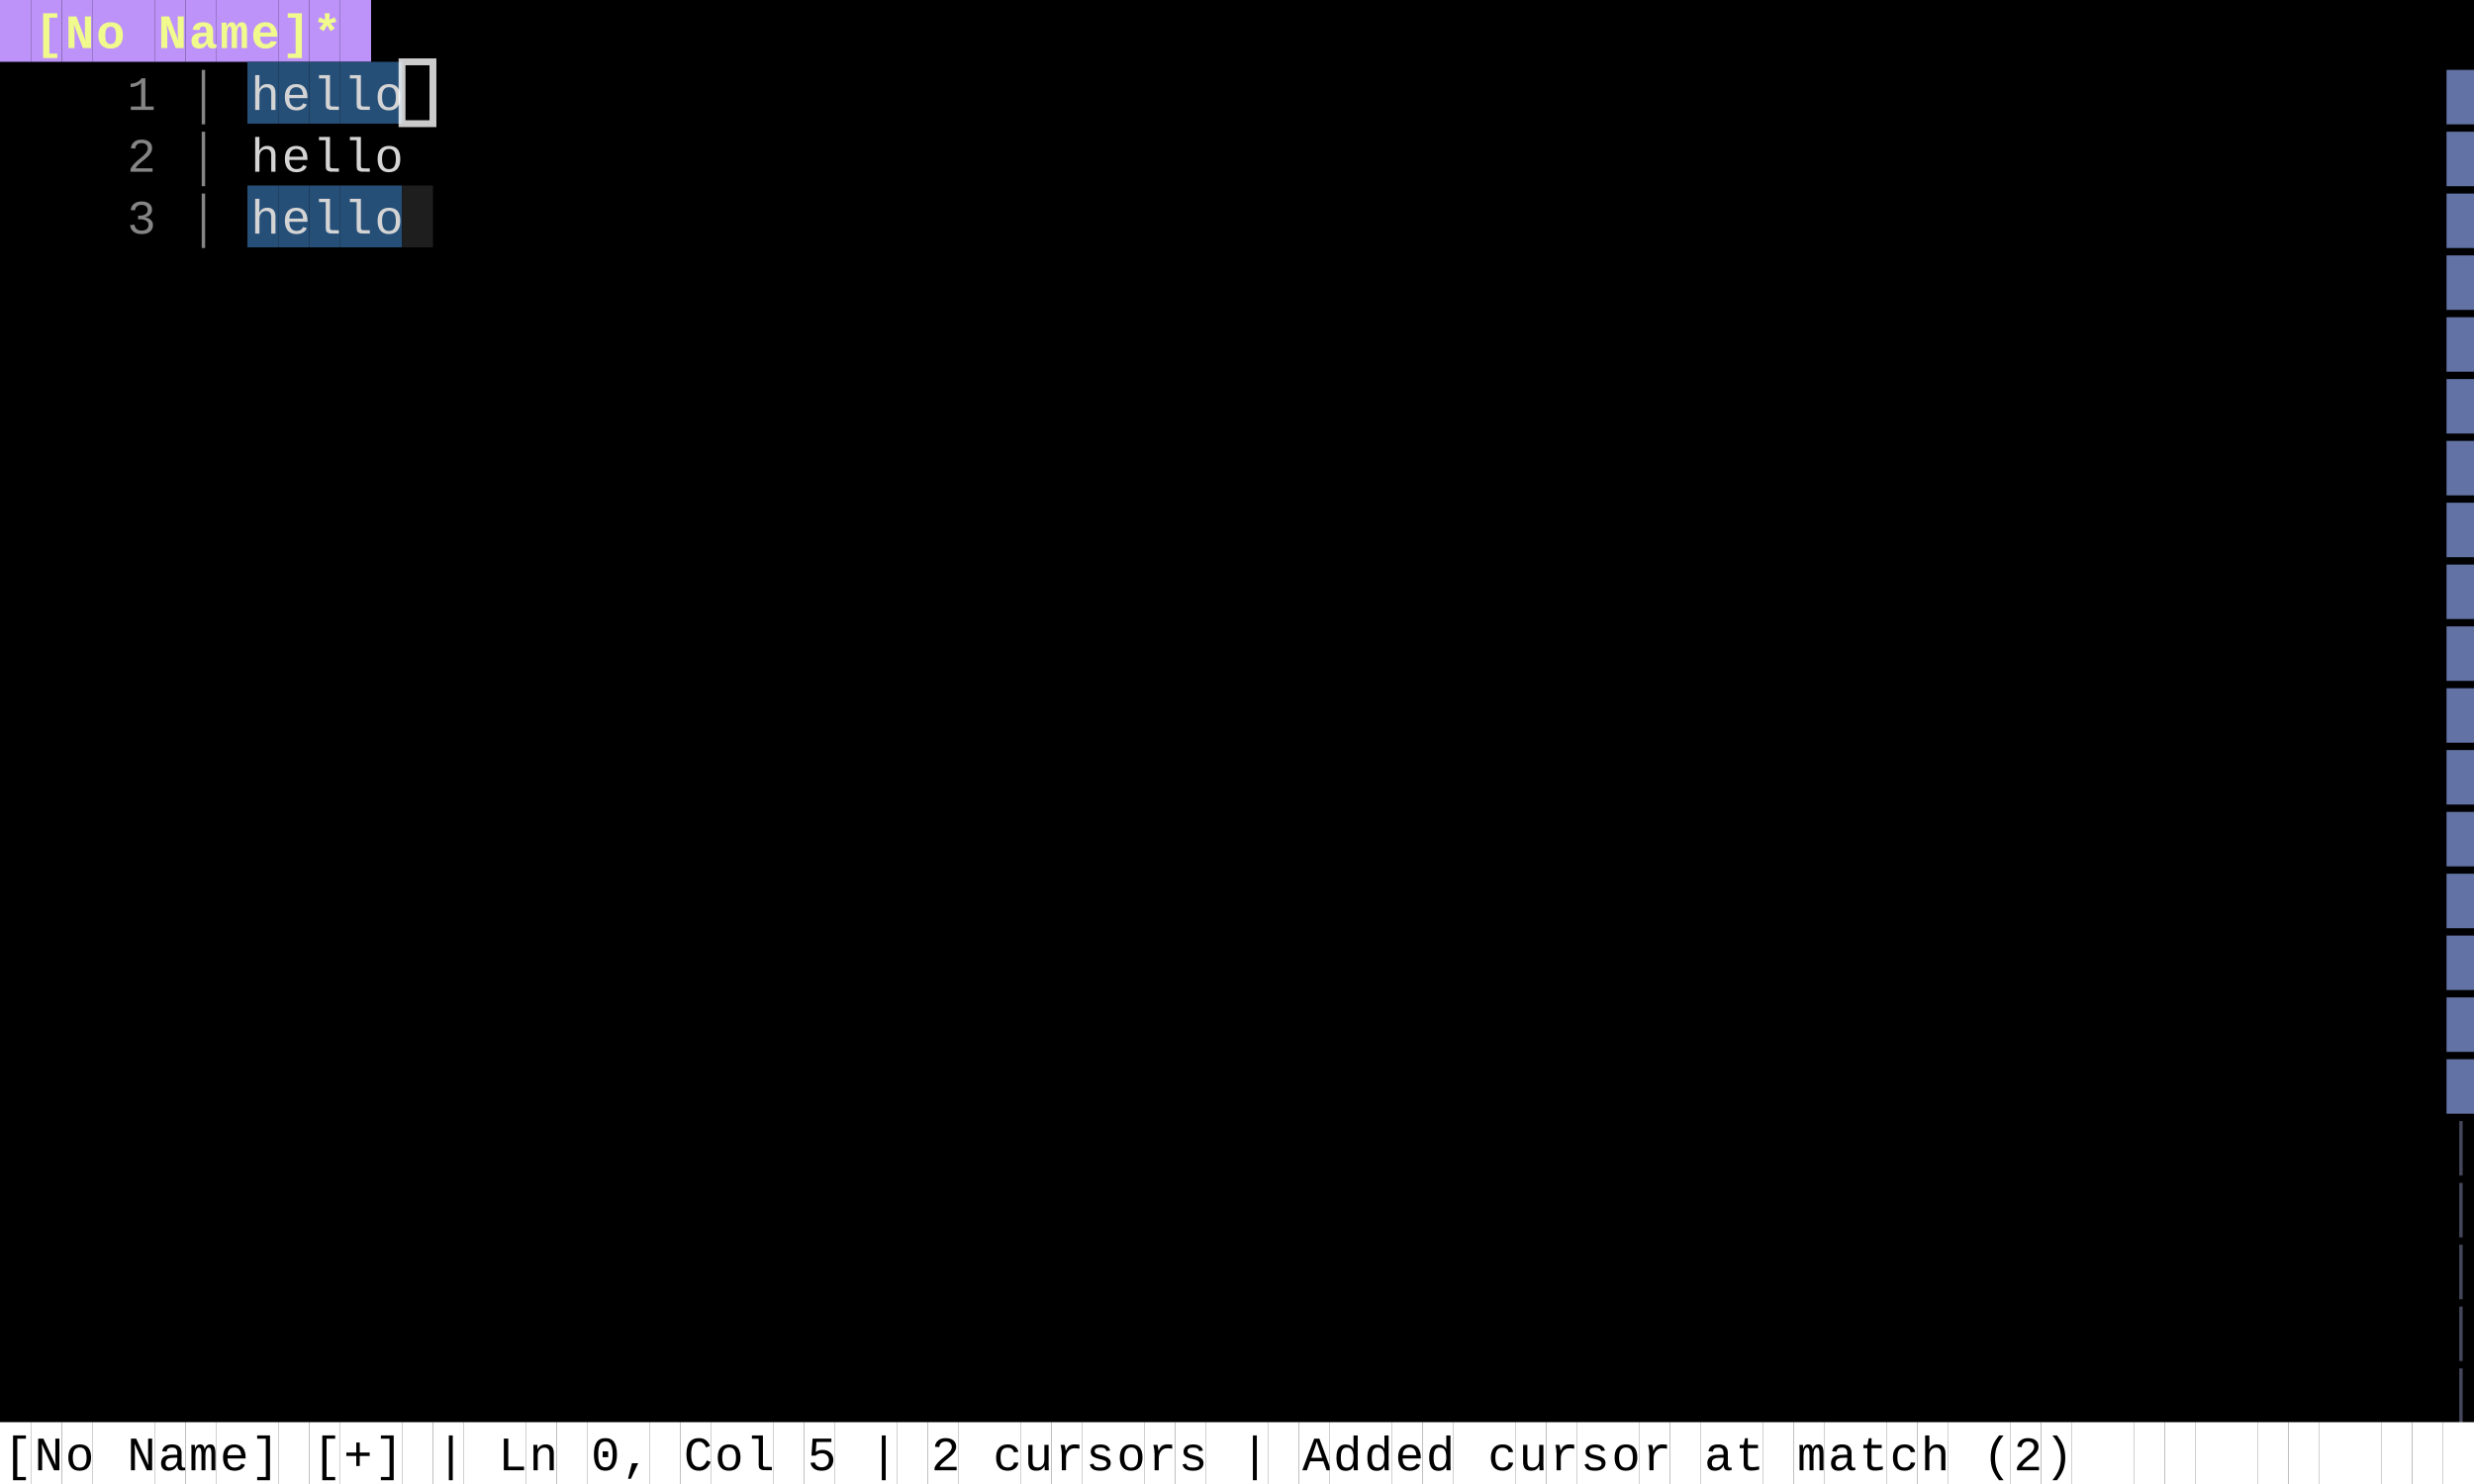
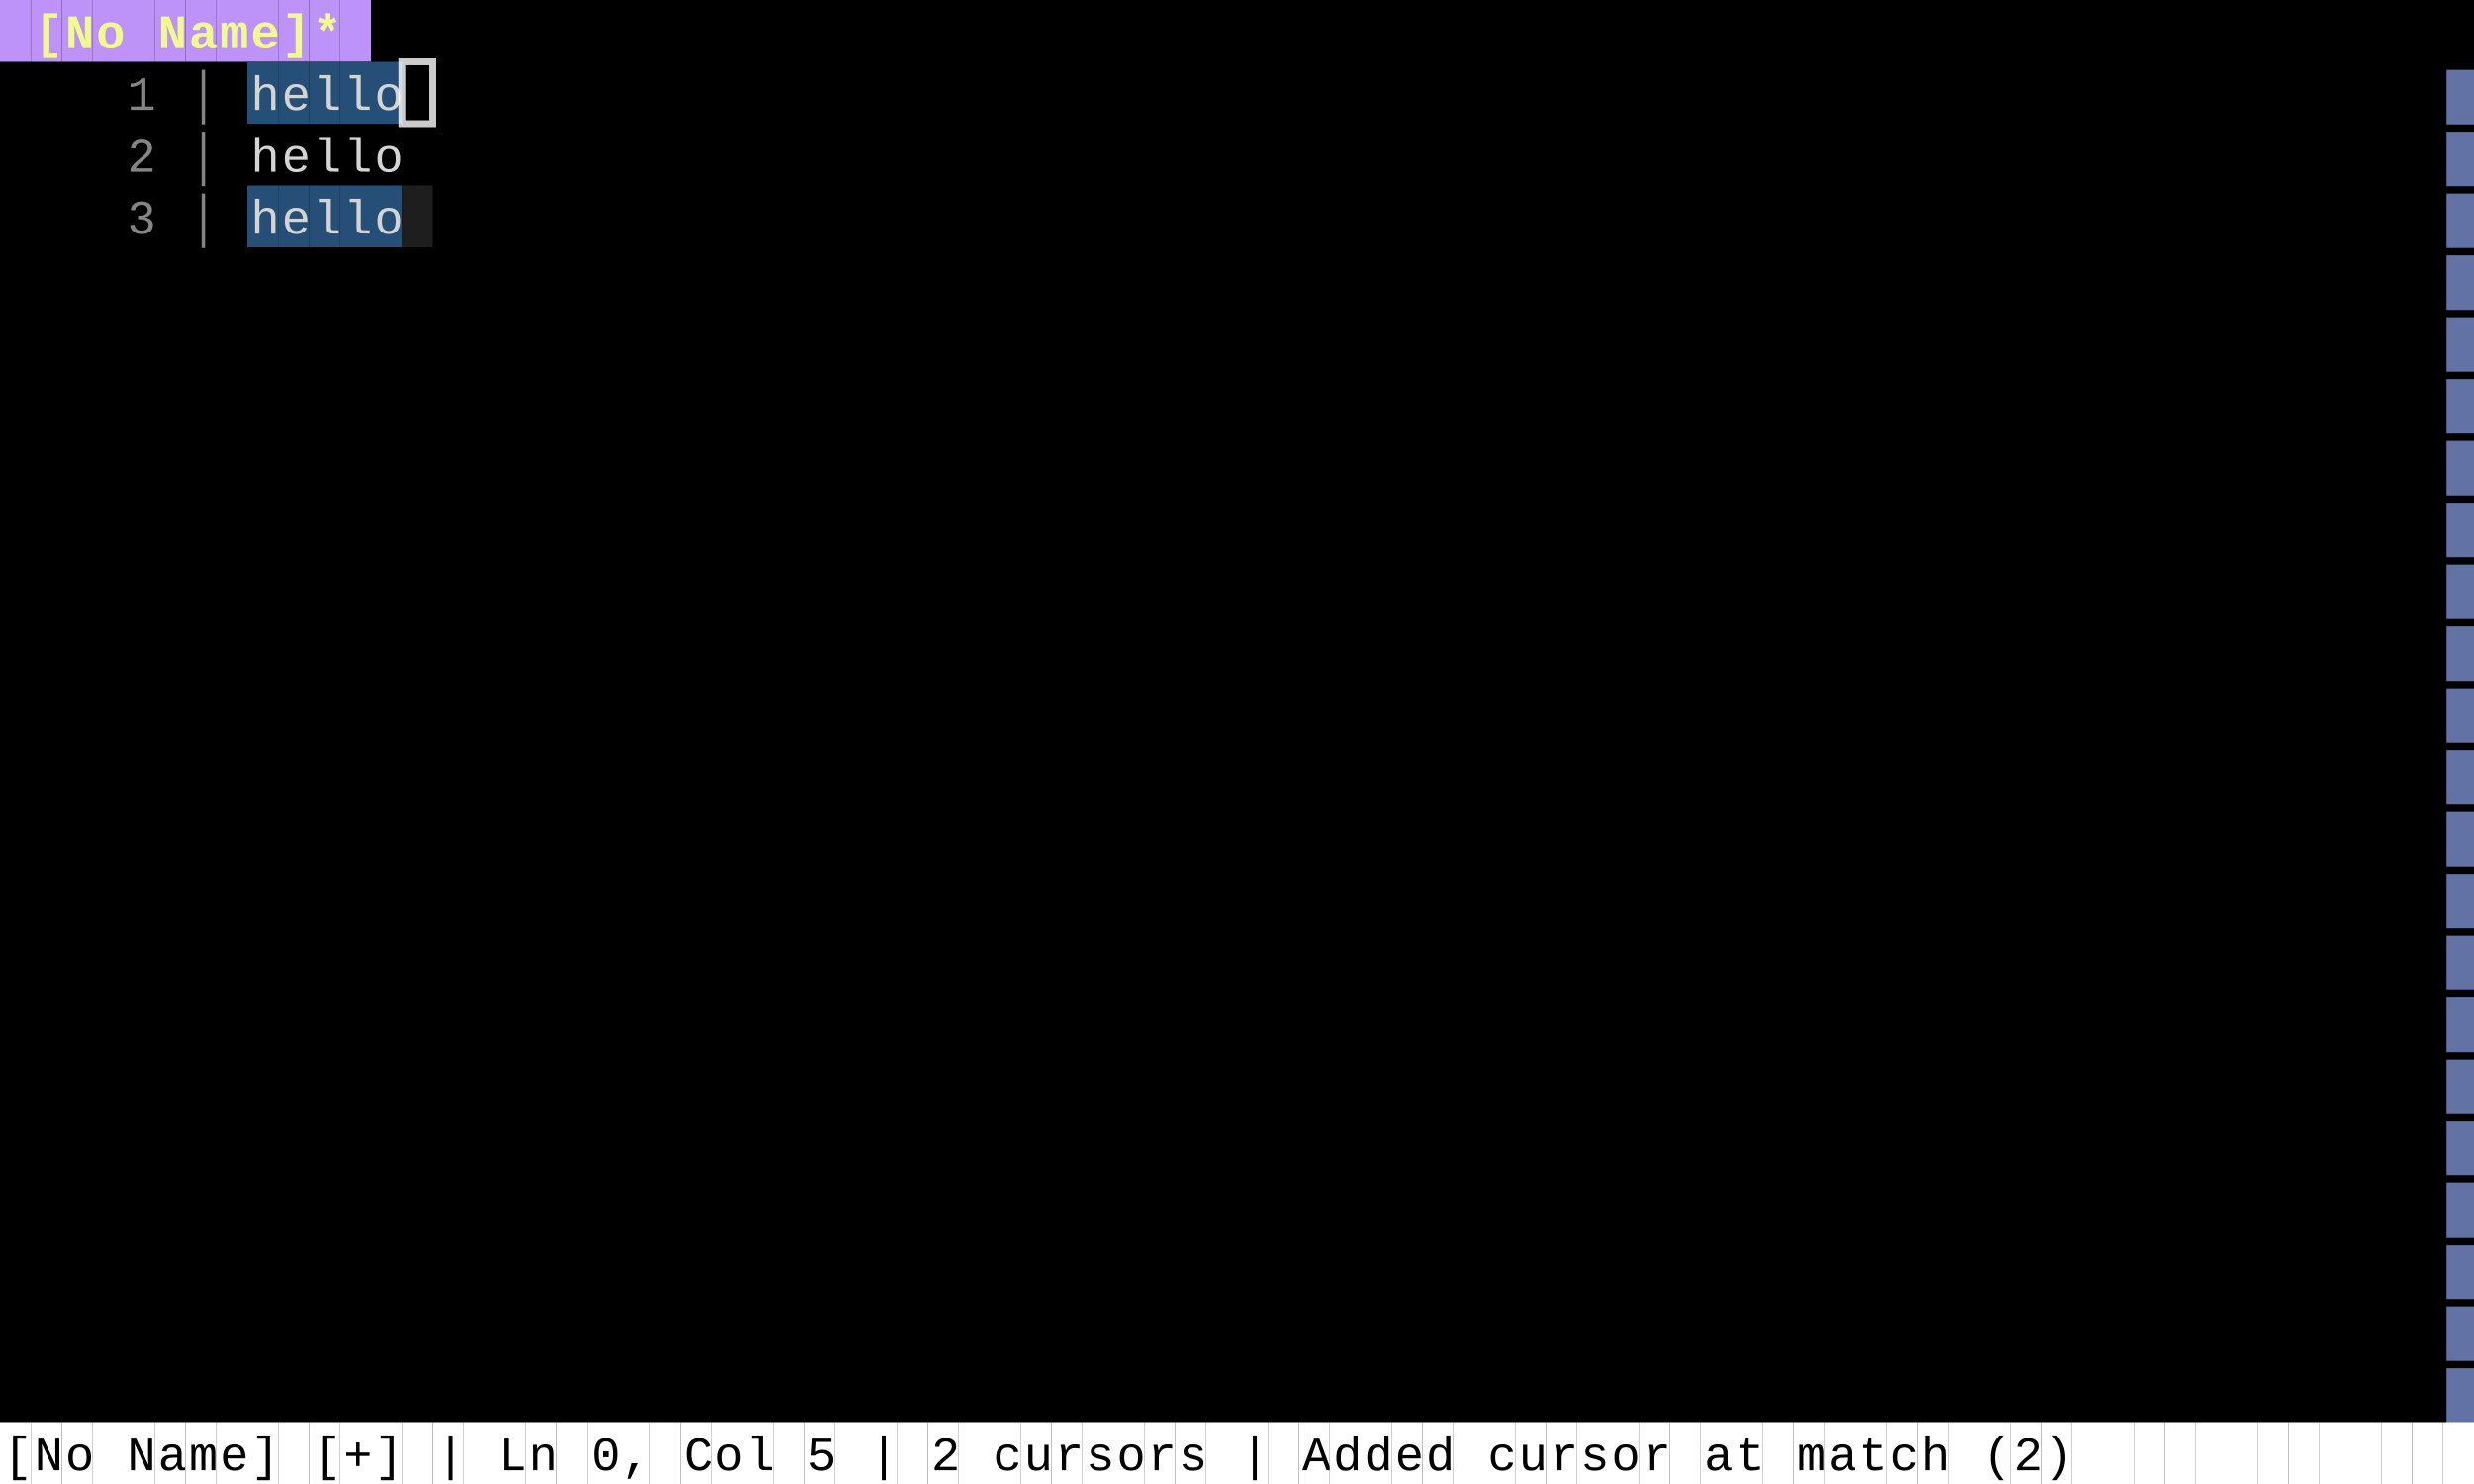
<svg xmlns="http://www.w3.org/2000/svg" width="720" height="432" viewBox="0 0 720 432">
  <style>
    .terminal { font-family: 'Courier New', 'Consolas', monospace; font-size: 14px; white-space: pre; }
</style>
  <rect width="100%" height="100%" fill="#000000" />
  <rect x="0" y="0" width="9" height="18" fill="#bd93f9" />
  <rect x="9" y="0" width="9" height="18" fill="#bd93f9" />
  <text x="10" y="14" fill="#f1fa8c" class="terminal" style="font-weight:bold;">[</text>
  <rect x="18" y="0" width="9" height="18" fill="#bd93f9" />
  <text x="19" y="14" fill="#f1fa8c" class="terminal" style="font-weight:bold;">N</text>
  <rect x="27" y="0" width="9" height="18" fill="#bd93f9" />
  <text x="28" y="14" fill="#f1fa8c" class="terminal" style="font-weight:bold;">o</text>
  <rect x="36" y="0" width="9" height="18" fill="#bd93f9" />
  <rect x="45" y="0" width="9" height="18" fill="#bd93f9" />
  <text x="46" y="14" fill="#f1fa8c" class="terminal" style="font-weight:bold;">N</text>
  <rect x="54" y="0" width="9" height="18" fill="#bd93f9" />
  <text x="55" y="14" fill="#f1fa8c" class="terminal" style="font-weight:bold;">a</text>
  <rect x="63" y="0" width="9" height="18" fill="#bd93f9" />
  <text x="64" y="14" fill="#f1fa8c" class="terminal" style="font-weight:bold;">m</text>
  <rect x="72" y="0" width="9" height="18" fill="#bd93f9" />
  <text x="73" y="14" fill="#f1fa8c" class="terminal" style="font-weight:bold;">e</text>
  <rect x="81" y="0" width="9" height="18" fill="#bd93f9" />
  <text x="82" y="14" fill="#f1fa8c" class="terminal" style="font-weight:bold;">]</text>
  <rect x="90" y="0" width="9" height="18" fill="#bd93f9" />
  <text x="91" y="14" fill="#f1fa8c" class="terminal" style="font-weight:bold;">*</text>
  <rect x="99" y="0" width="9" height="18" fill="#bd93f9" />
  <text x="37" y="32" fill="#858585" class="terminal" style="">1</text>
  <text x="55" y="32" fill="#858585" class="terminal" style="">│</text>
  <rect x="72" y="18" width="9" height="18" fill="#264f78" />
  <text x="73" y="32" fill="#d4d4d4" class="terminal" style="">h</text>
  <rect x="81" y="18" width="9" height="18" fill="#264f78" />
  <text x="82" y="32" fill="#d4d4d4" class="terminal" style="">e</text>
  <rect x="90" y="18" width="9" height="18" fill="#264f78" />
  <text x="91" y="32" fill="#d4d4d4" class="terminal" style="">l</text>
  <rect x="99" y="18" width="9" height="18" fill="#264f78" />
  <text x="100" y="32" fill="#d4d4d4" class="terminal" style="">l</text>
  <rect x="108" y="18" width="9" height="18" fill="#264f78" />
  <text x="109" y="32" fill="#d4d4d4" class="terminal" style="">o</text>
  <text x="712" y="32" fill="#6272a4" class="terminal" style="">█</text>
  <text x="37" y="50" fill="#858585" class="terminal" style="">2</text>
  <text x="55" y="50" fill="#858585" class="terminal" style="">│</text>
  <text x="73" y="50" fill="#d4d4d4" class="terminal" style="">h</text>
  <text x="82" y="50" fill="#d4d4d4" class="terminal" style="">e</text>
  <text x="91" y="50" fill="#d4d4d4" class="terminal" style="">l</text>
  <text x="100" y="50" fill="#d4d4d4" class="terminal" style="">l</text>
  <text x="109" y="50" fill="#d4d4d4" class="terminal" style="">o</text>
  <text x="712" y="50" fill="#6272a4" class="terminal" style="">█</text>
  <text x="37" y="68" fill="#858585" class="terminal" style="">3</text>
  <text x="55" y="68" fill="#858585" class="terminal" style="">│</text>
  <rect x="72" y="54" width="9" height="18" fill="#264f78" />
  <text x="73" y="68" fill="#d4d4d4" class="terminal" style="">h</text>
  <rect x="81" y="54" width="9" height="18" fill="#264f78" />
  <text x="82" y="68" fill="#d4d4d4" class="terminal" style="">e</text>
  <rect x="90" y="54" width="9" height="18" fill="#264f78" />
  <text x="91" y="68" fill="#d4d4d4" class="terminal" style="">l</text>
  <rect x="99" y="54" width="9" height="18" fill="#264f78" />
  <text x="100" y="68" fill="#d4d4d4" class="terminal" style="">l</text>
  <rect x="108" y="54" width="9" height="18" fill="#264f78" />
  <text x="109" y="68" fill="#d4d4d4" class="terminal" style="">o</text>
  <rect x="117" y="54" width="9" height="18" fill="#1e1e1e" />
  <text x="712" y="68" fill="#6272a4" class="terminal" style="">█</text>
  <text x="712" y="86" fill="#6272a4" class="terminal" style="">█</text>
  <text x="712" y="104" fill="#6272a4" class="terminal" style="">█</text>
  <text x="712" y="122" fill="#6272a4" class="terminal" style="">█</text>
  <text x="712" y="140" fill="#6272a4" class="terminal" style="">█</text>
  <text x="712" y="158" fill="#6272a4" class="terminal" style="">█</text>
  <text x="712" y="176" fill="#6272a4" class="terminal" style="">█</text>
  <text x="712" y="194" fill="#6272a4" class="terminal" style="">█</text>
  <text x="712" y="212" fill="#6272a4" class="terminal" style="">█</text>
  <text x="712" y="230" fill="#6272a4" class="terminal" style="">█</text>
  <text x="712" y="248" fill="#6272a4" class="terminal" style="">█</text>
  <text x="712" y="266" fill="#6272a4" class="terminal" style="">█</text>
  <text x="712" y="284" fill="#6272a4" class="terminal" style="">█</text>
  <text x="712" y="302" fill="#6272a4" class="terminal" style="">█</text>
  <text x="712" y="320" fill="#6272a4" class="terminal" style="">█</text>
-   <text x="712" y="338" fill="#44475a" class="terminal" style="">│</text>
-   <text x="712" y="356" fill="#44475a" class="terminal" style="">│</text>
-   <text x="712" y="374" fill="#44475a" class="terminal" style="">│</text>
-   <text x="712" y="392" fill="#44475a" class="terminal" style="">│</text>
-   <text x="712" y="410" fill="#44475a" class="terminal" style="">│</text>
+   <text x="712" y="338" fill="#6272a4" class="terminal" style="">█</text>
+   <text x="712" y="356" fill="#6272a4" class="terminal" style="">█</text>
+   <text x="712" y="374" fill="#6272a4" class="terminal" style="">█</text>
+   <text x="712" y="392" fill="#6272a4" class="terminal" style="">█</text>
+   <text x="712" y="410" fill="#6272a4" class="terminal" style="">█</text>
  <rect x="0" y="414" width="9" height="18" fill="#ffffff" />
  <text x="1" y="428" fill="#000000" class="terminal" style="">[</text>
  <rect x="9" y="414" width="9" height="18" fill="#ffffff" />
  <text x="10" y="428" fill="#000000" class="terminal" style="">N</text>
  <rect x="18" y="414" width="9" height="18" fill="#ffffff" />
  <text x="19" y="428" fill="#000000" class="terminal" style="">o</text>
  <rect x="27" y="414" width="9" height="18" fill="#ffffff" />
  <rect x="36" y="414" width="9" height="18" fill="#ffffff" />
  <text x="37" y="428" fill="#000000" class="terminal" style="">N</text>
  <rect x="45" y="414" width="9" height="18" fill="#ffffff" />
  <text x="46" y="428" fill="#000000" class="terminal" style="">a</text>
  <rect x="54" y="414" width="9" height="18" fill="#ffffff" />
  <text x="55" y="428" fill="#000000" class="terminal" style="">m</text>
  <rect x="63" y="414" width="9" height="18" fill="#ffffff" />
  <text x="64" y="428" fill="#000000" class="terminal" style="">e</text>
  <rect x="72" y="414" width="9" height="18" fill="#ffffff" />
  <text x="73" y="428" fill="#000000" class="terminal" style="">]</text>
  <rect x="81" y="414" width="9" height="18" fill="#ffffff" />
  <rect x="90" y="414" width="9" height="18" fill="#ffffff" />
  <text x="91" y="428" fill="#000000" class="terminal" style="">[</text>
  <rect x="99" y="414" width="9" height="18" fill="#ffffff" />
  <text x="100" y="428" fill="#000000" class="terminal" style="">+</text>
  <rect x="108" y="414" width="9" height="18" fill="#ffffff" />
  <text x="109" y="428" fill="#000000" class="terminal" style="">]</text>
  <rect x="117" y="414" width="9" height="18" fill="#ffffff" />
  <rect x="126" y="414" width="9" height="18" fill="#ffffff" />
  <text x="127" y="428" fill="#000000" class="terminal" style="">|</text>
  <rect x="135" y="414" width="9" height="18" fill="#ffffff" />
  <rect x="144" y="414" width="9" height="18" fill="#ffffff" />
  <text x="145" y="428" fill="#000000" class="terminal" style="">L</text>
  <rect x="153" y="414" width="9" height="18" fill="#ffffff" />
  <text x="154" y="428" fill="#000000" class="terminal" style="">n</text>
  <rect x="162" y="414" width="9" height="18" fill="#ffffff" />
  <rect x="171" y="414" width="9" height="18" fill="#ffffff" />
  <text x="172" y="428" fill="#000000" class="terminal" style="">0</text>
  <rect x="180" y="414" width="9" height="18" fill="#ffffff" />
  <text x="181" y="428" fill="#000000" class="terminal" style="">,</text>
  <rect x="189" y="414" width="9" height="18" fill="#ffffff" />
  <rect x="198" y="414" width="9" height="18" fill="#ffffff" />
  <text x="199" y="428" fill="#000000" class="terminal" style="">C</text>
  <rect x="207" y="414" width="9" height="18" fill="#ffffff" />
  <text x="208" y="428" fill="#000000" class="terminal" style="">o</text>
  <rect x="216" y="414" width="9" height="18" fill="#ffffff" />
  <text x="217" y="428" fill="#000000" class="terminal" style="">l</text>
  <rect x="225" y="414" width="9" height="18" fill="#ffffff" />
  <rect x="234" y="414" width="9" height="18" fill="#ffffff" />
  <text x="235" y="428" fill="#000000" class="terminal" style="">5</text>
  <rect x="243" y="414" width="9" height="18" fill="#ffffff" />
  <rect x="252" y="414" width="9" height="18" fill="#ffffff" />
  <text x="253" y="428" fill="#000000" class="terminal" style="">|</text>
  <rect x="261" y="414" width="9" height="18" fill="#ffffff" />
  <rect x="270" y="414" width="9" height="18" fill="#ffffff" />
  <text x="271" y="428" fill="#000000" class="terminal" style="">2</text>
  <rect x="279" y="414" width="9" height="18" fill="#ffffff" />
  <rect x="288" y="414" width="9" height="18" fill="#ffffff" />
  <text x="289" y="428" fill="#000000" class="terminal" style="">c</text>
  <rect x="297" y="414" width="9" height="18" fill="#ffffff" />
  <text x="298" y="428" fill="#000000" class="terminal" style="">u</text>
  <rect x="306" y="414" width="9" height="18" fill="#ffffff" />
  <text x="307" y="428" fill="#000000" class="terminal" style="">r</text>
  <rect x="315" y="414" width="9" height="18" fill="#ffffff" />
  <text x="316" y="428" fill="#000000" class="terminal" style="">s</text>
  <rect x="324" y="414" width="9" height="18" fill="#ffffff" />
  <text x="325" y="428" fill="#000000" class="terminal" style="">o</text>
  <rect x="333" y="414" width="9" height="18" fill="#ffffff" />
  <text x="334" y="428" fill="#000000" class="terminal" style="">r</text>
  <rect x="342" y="414" width="9" height="18" fill="#ffffff" />
  <text x="343" y="428" fill="#000000" class="terminal" style="">s</text>
  <rect x="351" y="414" width="9" height="18" fill="#ffffff" />
  <rect x="360" y="414" width="9" height="18" fill="#ffffff" />
  <text x="361" y="428" fill="#000000" class="terminal" style="">|</text>
  <rect x="369" y="414" width="9" height="18" fill="#ffffff" />
  <rect x="378" y="414" width="9" height="18" fill="#ffffff" />
  <text x="379" y="428" fill="#000000" class="terminal" style="">A</text>
  <rect x="387" y="414" width="9" height="18" fill="#ffffff" />
  <text x="388" y="428" fill="#000000" class="terminal" style="">d</text>
  <rect x="396" y="414" width="9" height="18" fill="#ffffff" />
  <text x="397" y="428" fill="#000000" class="terminal" style="">d</text>
  <rect x="405" y="414" width="9" height="18" fill="#ffffff" />
  <text x="406" y="428" fill="#000000" class="terminal" style="">e</text>
  <rect x="414" y="414" width="9" height="18" fill="#ffffff" />
  <text x="415" y="428" fill="#000000" class="terminal" style="">d</text>
  <rect x="423" y="414" width="9" height="18" fill="#ffffff" />
  <rect x="432" y="414" width="9" height="18" fill="#ffffff" />
  <text x="433" y="428" fill="#000000" class="terminal" style="">c</text>
  <rect x="441" y="414" width="9" height="18" fill="#ffffff" />
  <text x="442" y="428" fill="#000000" class="terminal" style="">u</text>
  <rect x="450" y="414" width="9" height="18" fill="#ffffff" />
  <text x="451" y="428" fill="#000000" class="terminal" style="">r</text>
  <rect x="459" y="414" width="9" height="18" fill="#ffffff" />
  <text x="460" y="428" fill="#000000" class="terminal" style="">s</text>
  <rect x="468" y="414" width="9" height="18" fill="#ffffff" />
  <text x="469" y="428" fill="#000000" class="terminal" style="">o</text>
  <rect x="477" y="414" width="9" height="18" fill="#ffffff" />
  <text x="478" y="428" fill="#000000" class="terminal" style="">r</text>
  <rect x="486" y="414" width="9" height="18" fill="#ffffff" />
  <rect x="495" y="414" width="9" height="18" fill="#ffffff" />
  <text x="496" y="428" fill="#000000" class="terminal" style="">a</text>
  <rect x="504" y="414" width="9" height="18" fill="#ffffff" />
  <text x="505" y="428" fill="#000000" class="terminal" style="">t</text>
  <rect x="513" y="414" width="9" height="18" fill="#ffffff" />
  <rect x="522" y="414" width="9" height="18" fill="#ffffff" />
  <text x="523" y="428" fill="#000000" class="terminal" style="">m</text>
  <rect x="531" y="414" width="9" height="18" fill="#ffffff" />
  <text x="532" y="428" fill="#000000" class="terminal" style="">a</text>
  <rect x="540" y="414" width="9" height="18" fill="#ffffff" />
  <text x="541" y="428" fill="#000000" class="terminal" style="">t</text>
  <rect x="549" y="414" width="9" height="18" fill="#ffffff" />
  <text x="550" y="428" fill="#000000" class="terminal" style="">c</text>
  <rect x="558" y="414" width="9" height="18" fill="#ffffff" />
  <text x="559" y="428" fill="#000000" class="terminal" style="">h</text>
  <rect x="567" y="414" width="9" height="18" fill="#ffffff" />
  <rect x="576" y="414" width="9" height="18" fill="#ffffff" />
  <text x="577" y="428" fill="#000000" class="terminal" style="">(</text>
  <rect x="585" y="414" width="9" height="18" fill="#ffffff" />
  <text x="586" y="428" fill="#000000" class="terminal" style="">2</text>
  <rect x="594" y="414" width="9" height="18" fill="#ffffff" />
  <text x="595" y="428" fill="#000000" class="terminal" style="">)</text>
  <rect x="603" y="414" width="9" height="18" fill="#ffffff" />
  <rect x="612" y="414" width="9" height="18" fill="#ffffff" />
  <rect x="621" y="414" width="9" height="18" fill="#ffffff" />
  <rect x="630" y="414" width="9" height="18" fill="#ffffff" />
  <rect x="639" y="414" width="9" height="18" fill="#ffffff" />
  <rect x="648" y="414" width="9" height="18" fill="#ffffff" />
  <rect x="657" y="414" width="9" height="18" fill="#ffffff" />
  <rect x="666" y="414" width="9" height="18" fill="#ffffff" />
  <rect x="675" y="414" width="9" height="18" fill="#ffffff" />
  <rect x="684" y="414" width="9" height="18" fill="#ffffff" />
  <rect x="693" y="414" width="9" height="18" fill="#ffffff" />
  <rect x="702" y="414" width="9" height="18" fill="#ffffff" />
  <rect x="711" y="414" width="9" height="18" fill="#ffffff" />
  <rect x="117" y="18" width="9" height="18" fill="none" stroke="#ffffff" stroke-width="2" opacity="0.8" />
</svg>
